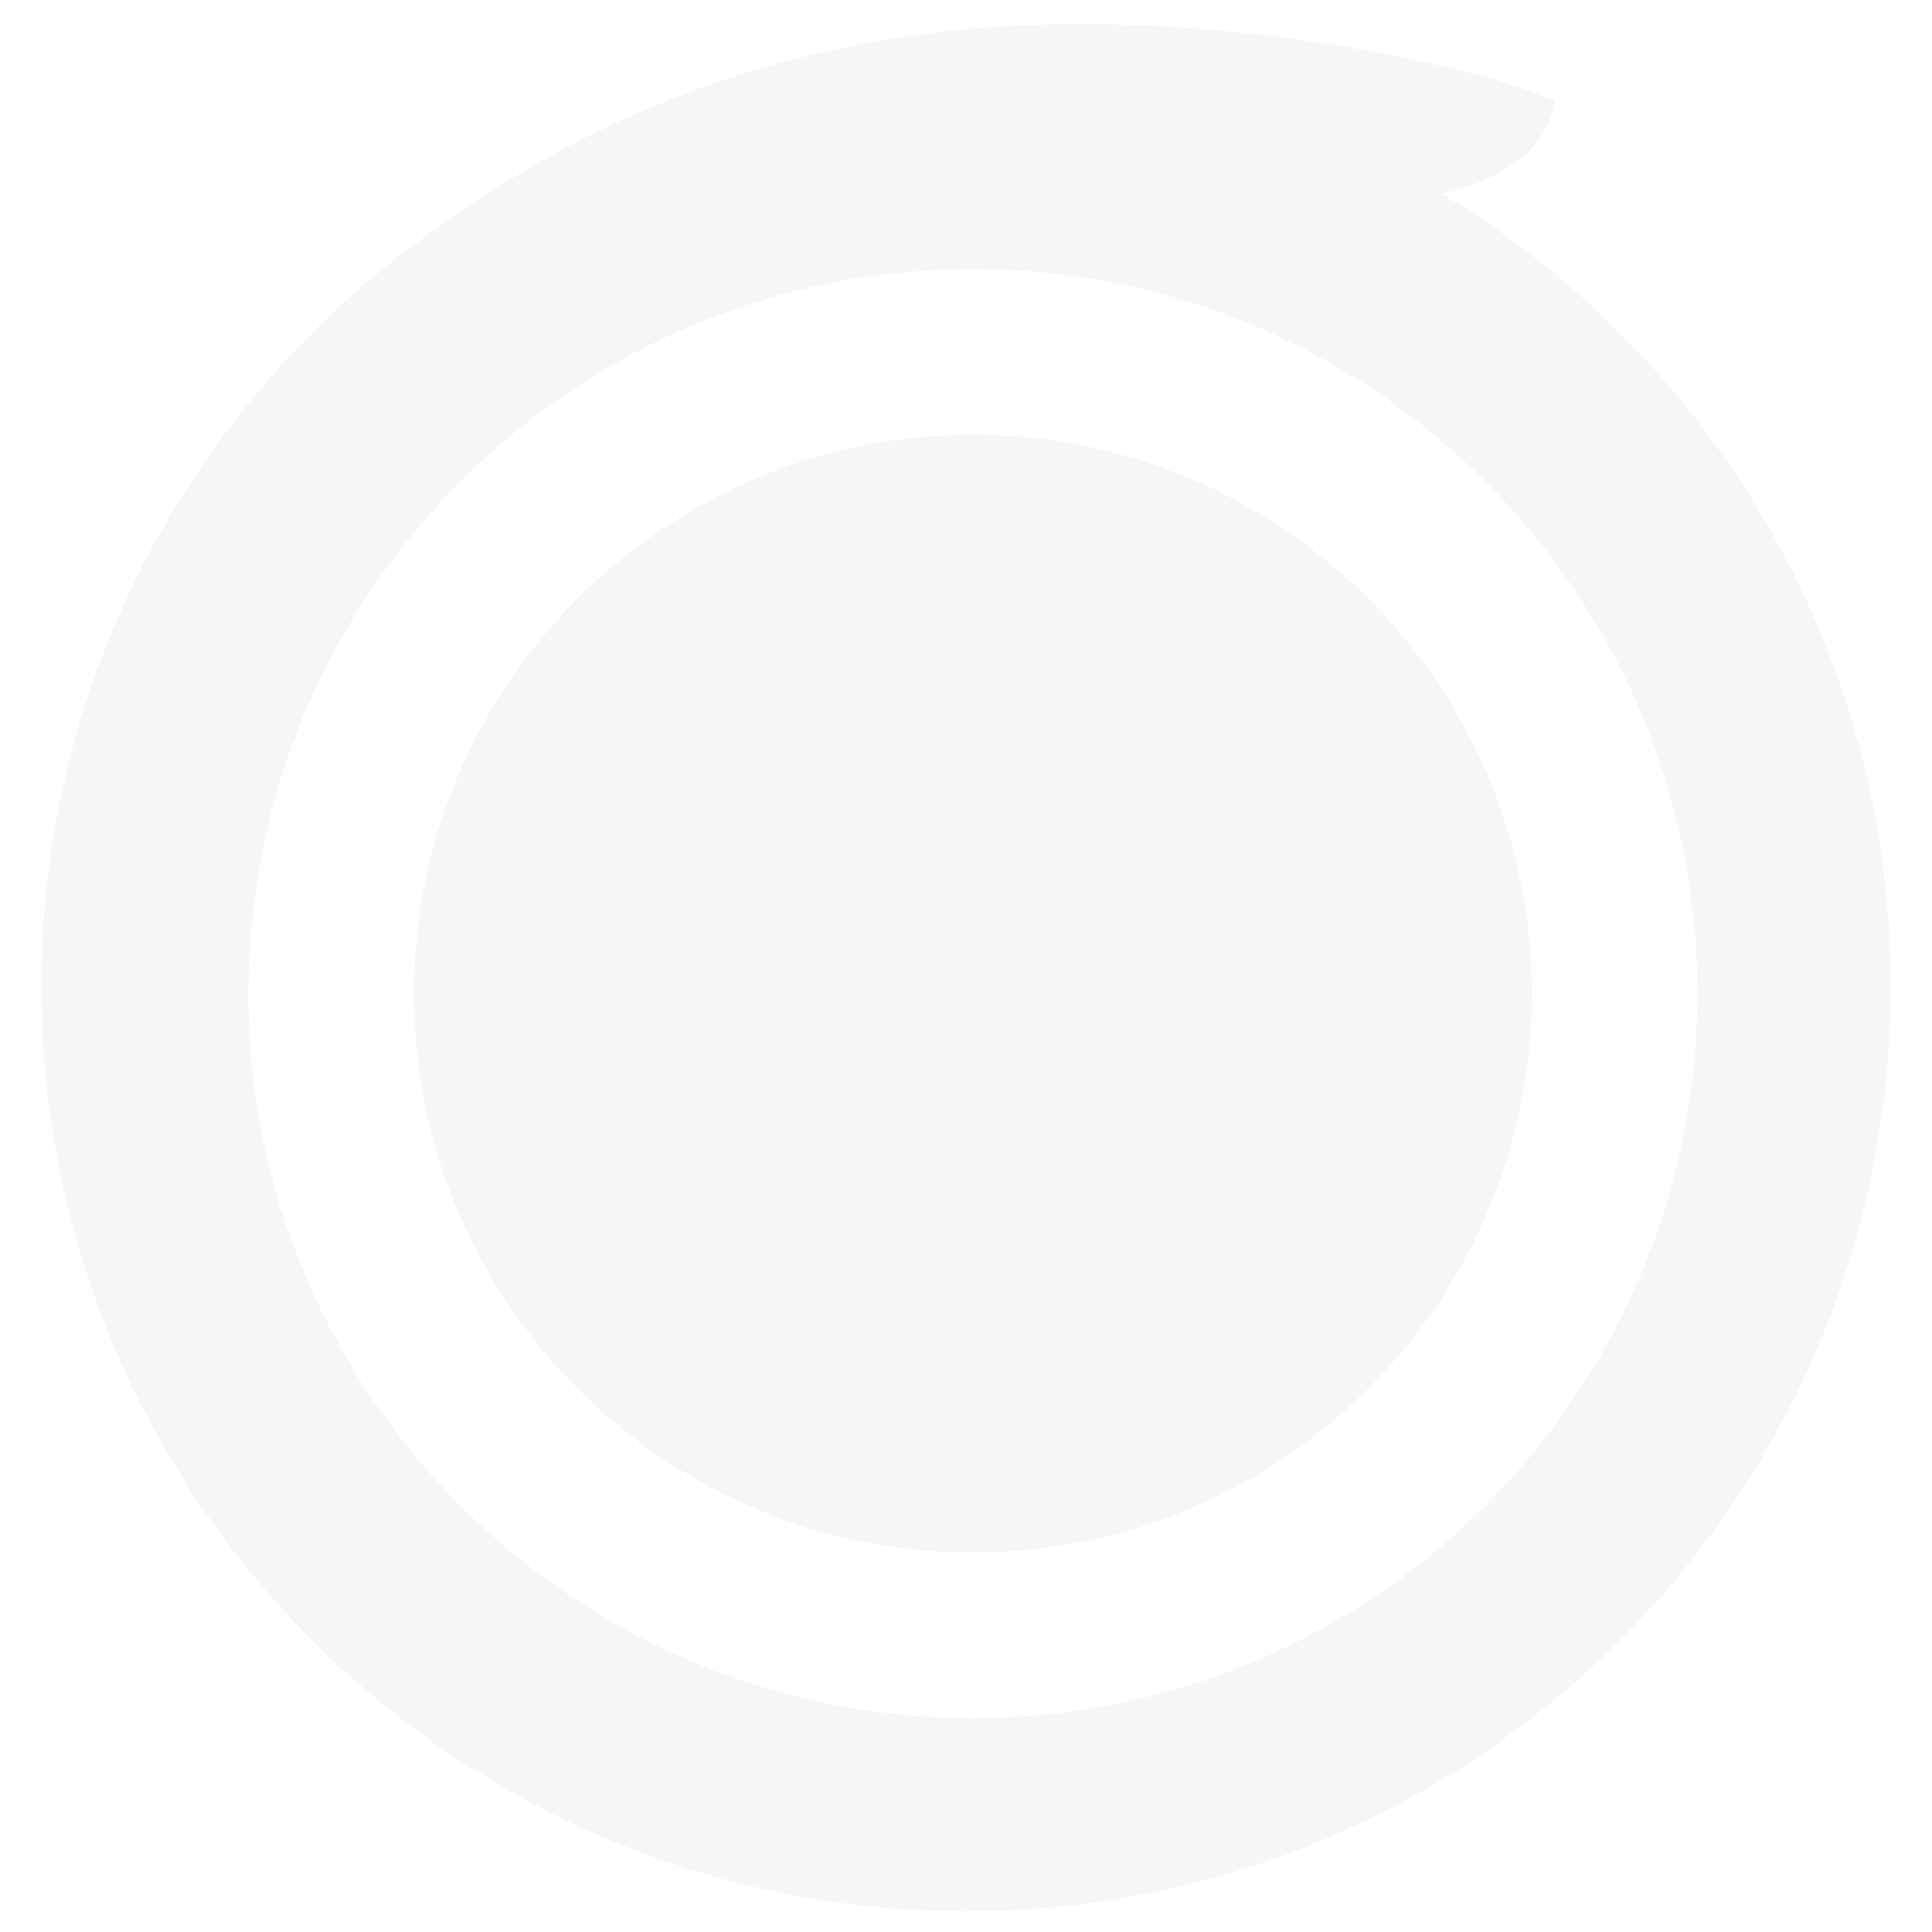
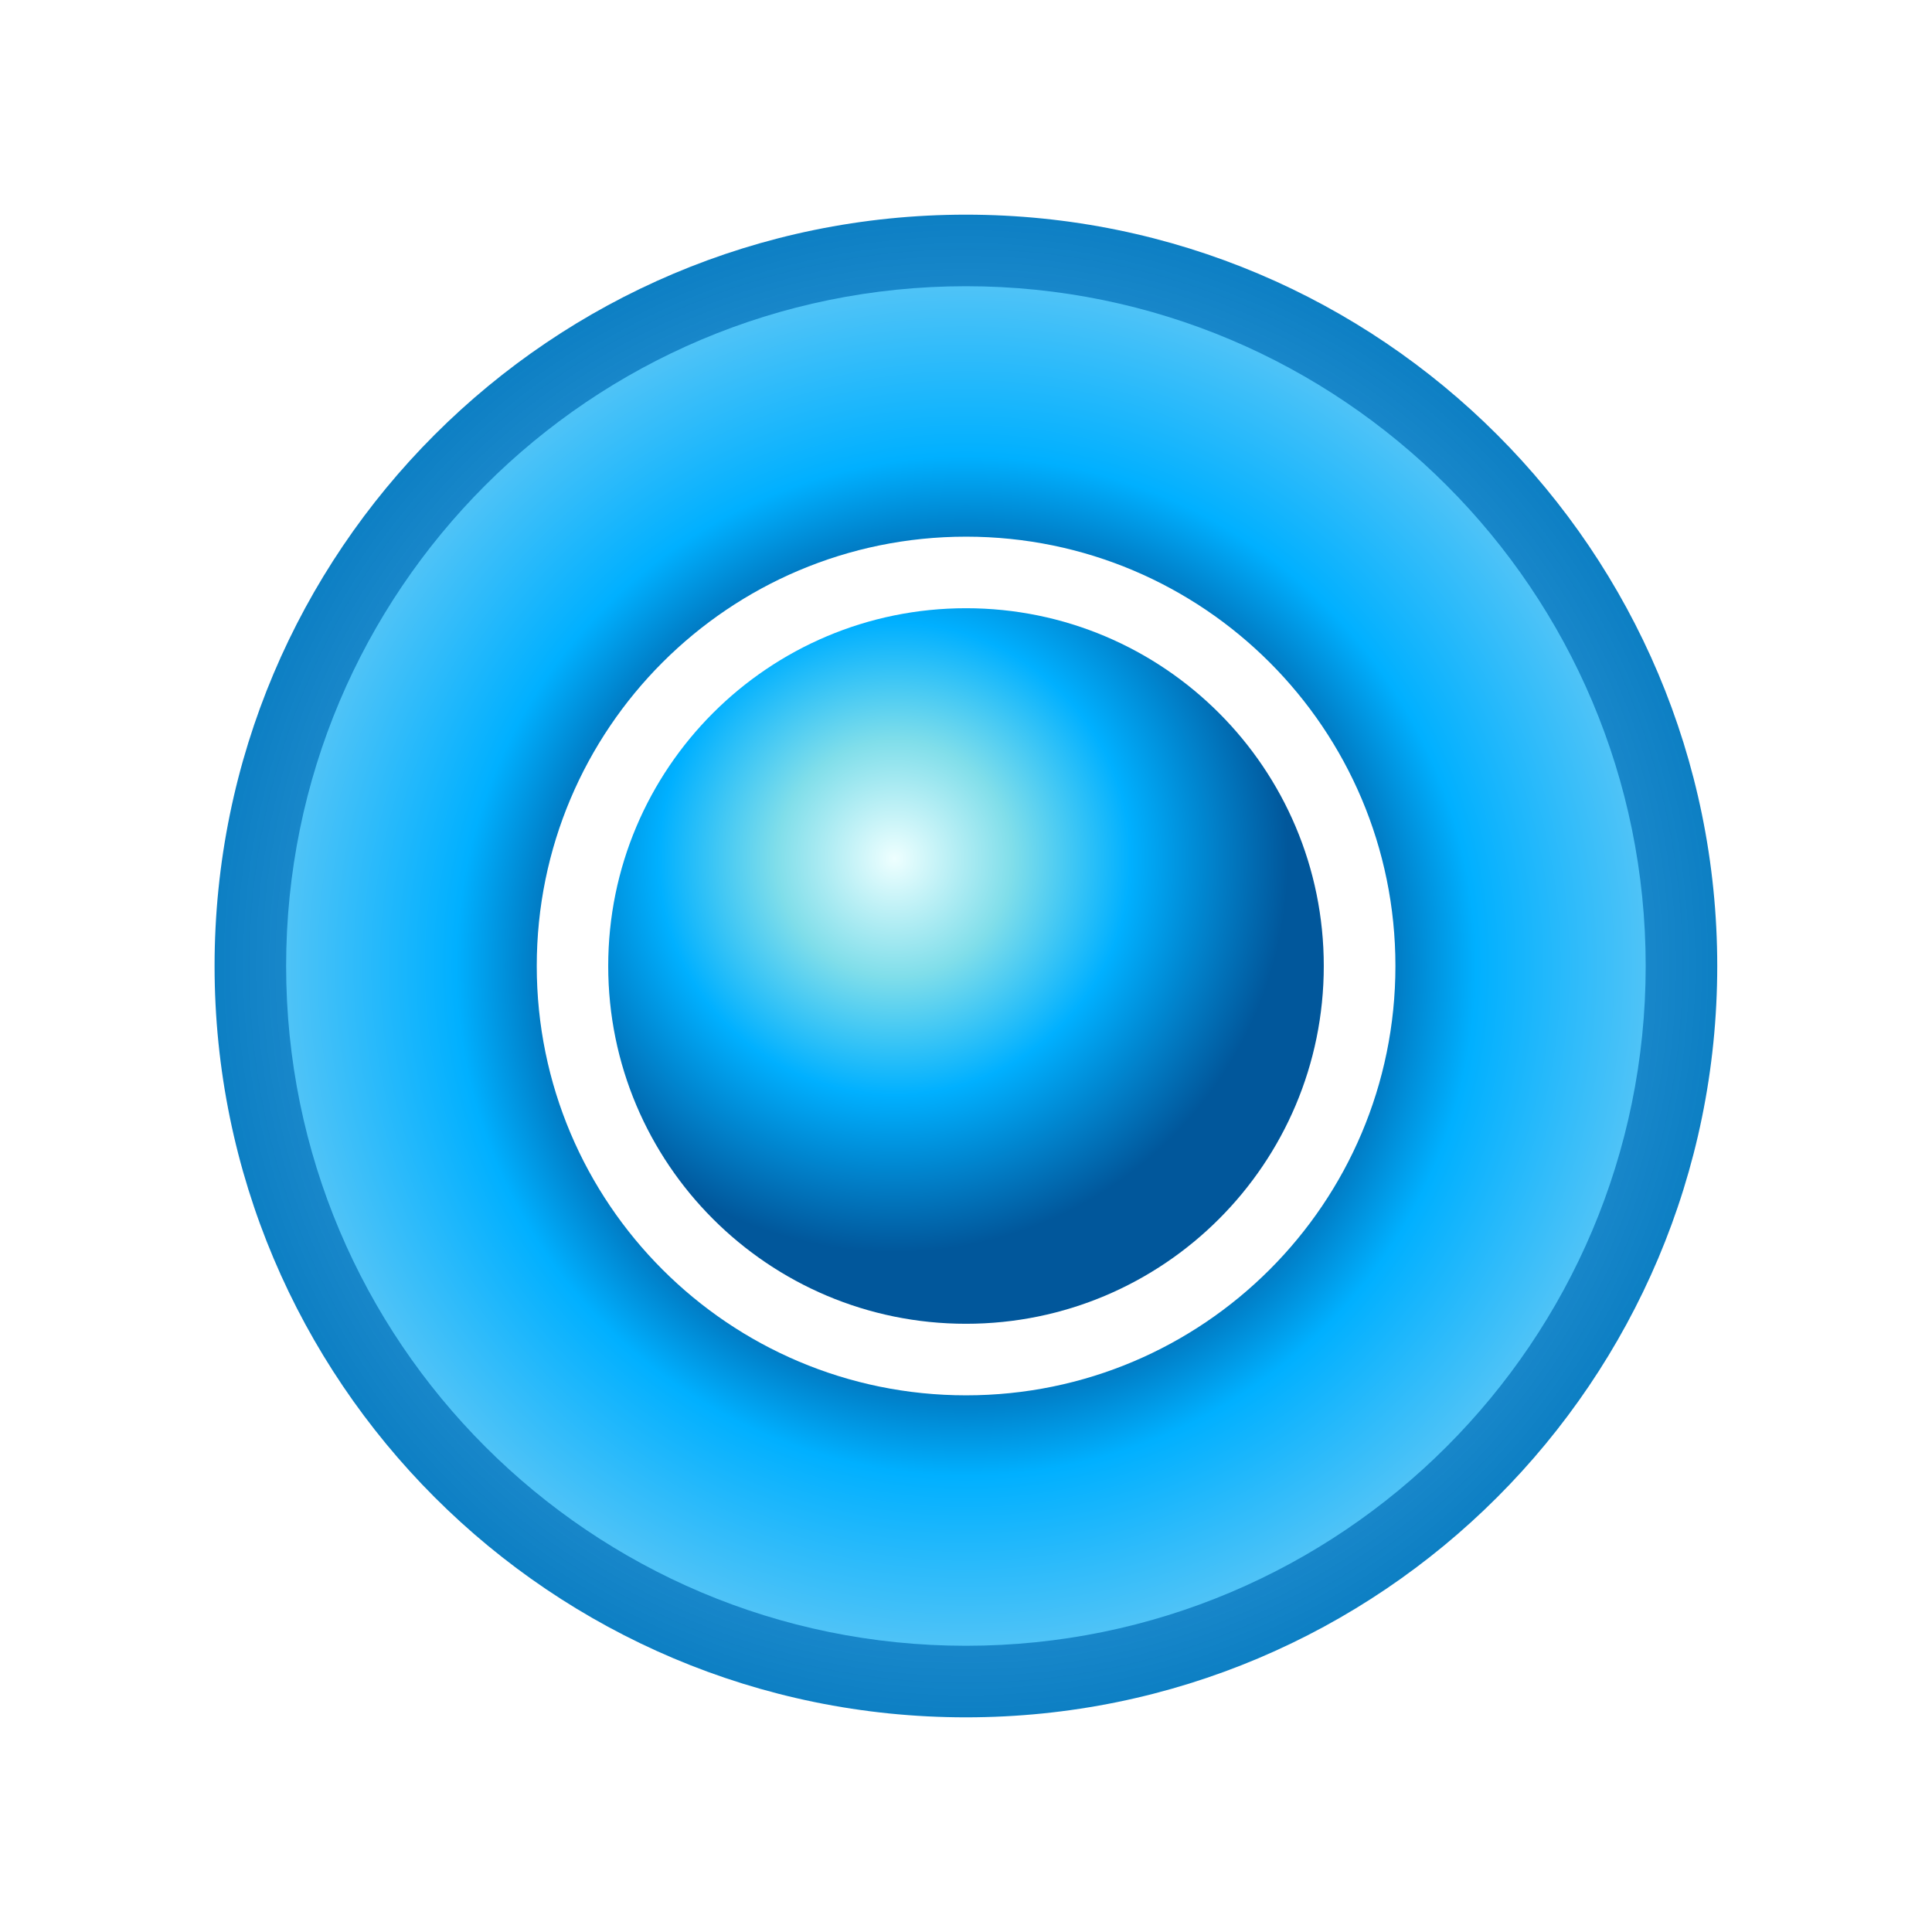
- <svg xmlns="http://www.w3.org/2000/svg" version="1.1" width="140" height="140" viewBox="0 0 140 140">
+ <svg xmlns="http://www.w3.org/2000/svg" viewBox="0 0 108 108">
  <defs>
-     <clipPath id="clip_1">
-       <path transform="matrix(1,0,0,-1,0,140)" d="M70.5 15.5C99.495 15.5 123 39.005 123 68 123 96.995 99.495 120.5 70.5 120.5 41.505 120.5 18 96.995 18 68 18 39.005 41.505 15.5 70.5 15.5ZM70 1.5C32.997 1.5 3 31.497 3 68.5 3 105.503 32.997 135.5 70 135.5 107.003 135.5 137 105.503 137 68.5 137 31.497 107.003 1.5 70 1.5ZM70.5 27.5C92.868 27.5 111 45.632 111 68 111 90.368 92.868 108.5 70.5 108.5 48.132 108.5 30 90.368 30 68 30 45.632 48.132 27.5 70.5 27.5ZM28.544 120.978C39.327 129.811 51.751 135.276 65.818 137.372 86.918 140.516 109.858 134.387 112.627 132.62 111.818 127.124 104.385 125.066 95.356 124.91 91.692 124.847 81.906 125.605 65.998 127.183L28.544 120.978Z" />
-     </clipPath>
-     <clipPath id="clip_2">
-       <path transform="matrix(1,0,0,-1,0,140)" d="M0 0H140V140H0Z" />
-     </clipPath>
+     <radialGradient id="glow" cx="54" cy="54" r="46" gradientUnits="userSpaceOnUse">
+       <stop offset="0" stop-color="#0091EA" stop-opacity="0.5" />
+       <stop offset="1" stop-color="#0277BD" />
+     </radialGradient>
+     <radialGradient id="ring" cx="54" cy="54" r="38" gradientUnits="userSpaceOnUse">
+       <stop offset="0.55" stop-color="#01579B" />
+       <stop offset="0.75" stop-color="#00B0FF" />
+       <stop offset="1.0" stop-color="#4FC3F7" />
+     </radialGradient>
+     <radialGradient id="core" cx="50" cy="48" r="22" gradientUnits="userSpaceOnUse">
+       <stop offset="0.0" stop-color="#EEFFFF" />
+       <stop offset="0.3" stop-color="#80DEEA" />
+       <stop offset="0.6" stop-color="#00B0FF" />
+       <stop offset="1.0" stop-color="#01579B" />
+     </radialGradient>
  </defs>
-   <g clip-path="url(#clip_1)">
-     <g clip-path="url(#clip_2)">
-       <path transform="matrix(1,0,0,-1,0,140)" d="M-2-3.5H142V143.254H-2Z" fill="#f6f6f6" />
-     </g>
-   </g>
+   <path d="M54,12 A42,42 0,1,1 53.99,12 Z M54,20 A34,34 0,1,0 54.01,20 Z" fill="url(#glow)" fill-rule="evenodd" />
+   <path d="M54,16 A38,38 0,1,1 53.99,16 Z M54,30 A24,24 0,1,0 54.01,30 Z" fill="url(#ring)" fill-rule="evenodd" />
+   <circle cx="54" cy="54" r="20" fill="url(#core)" />
</svg>
